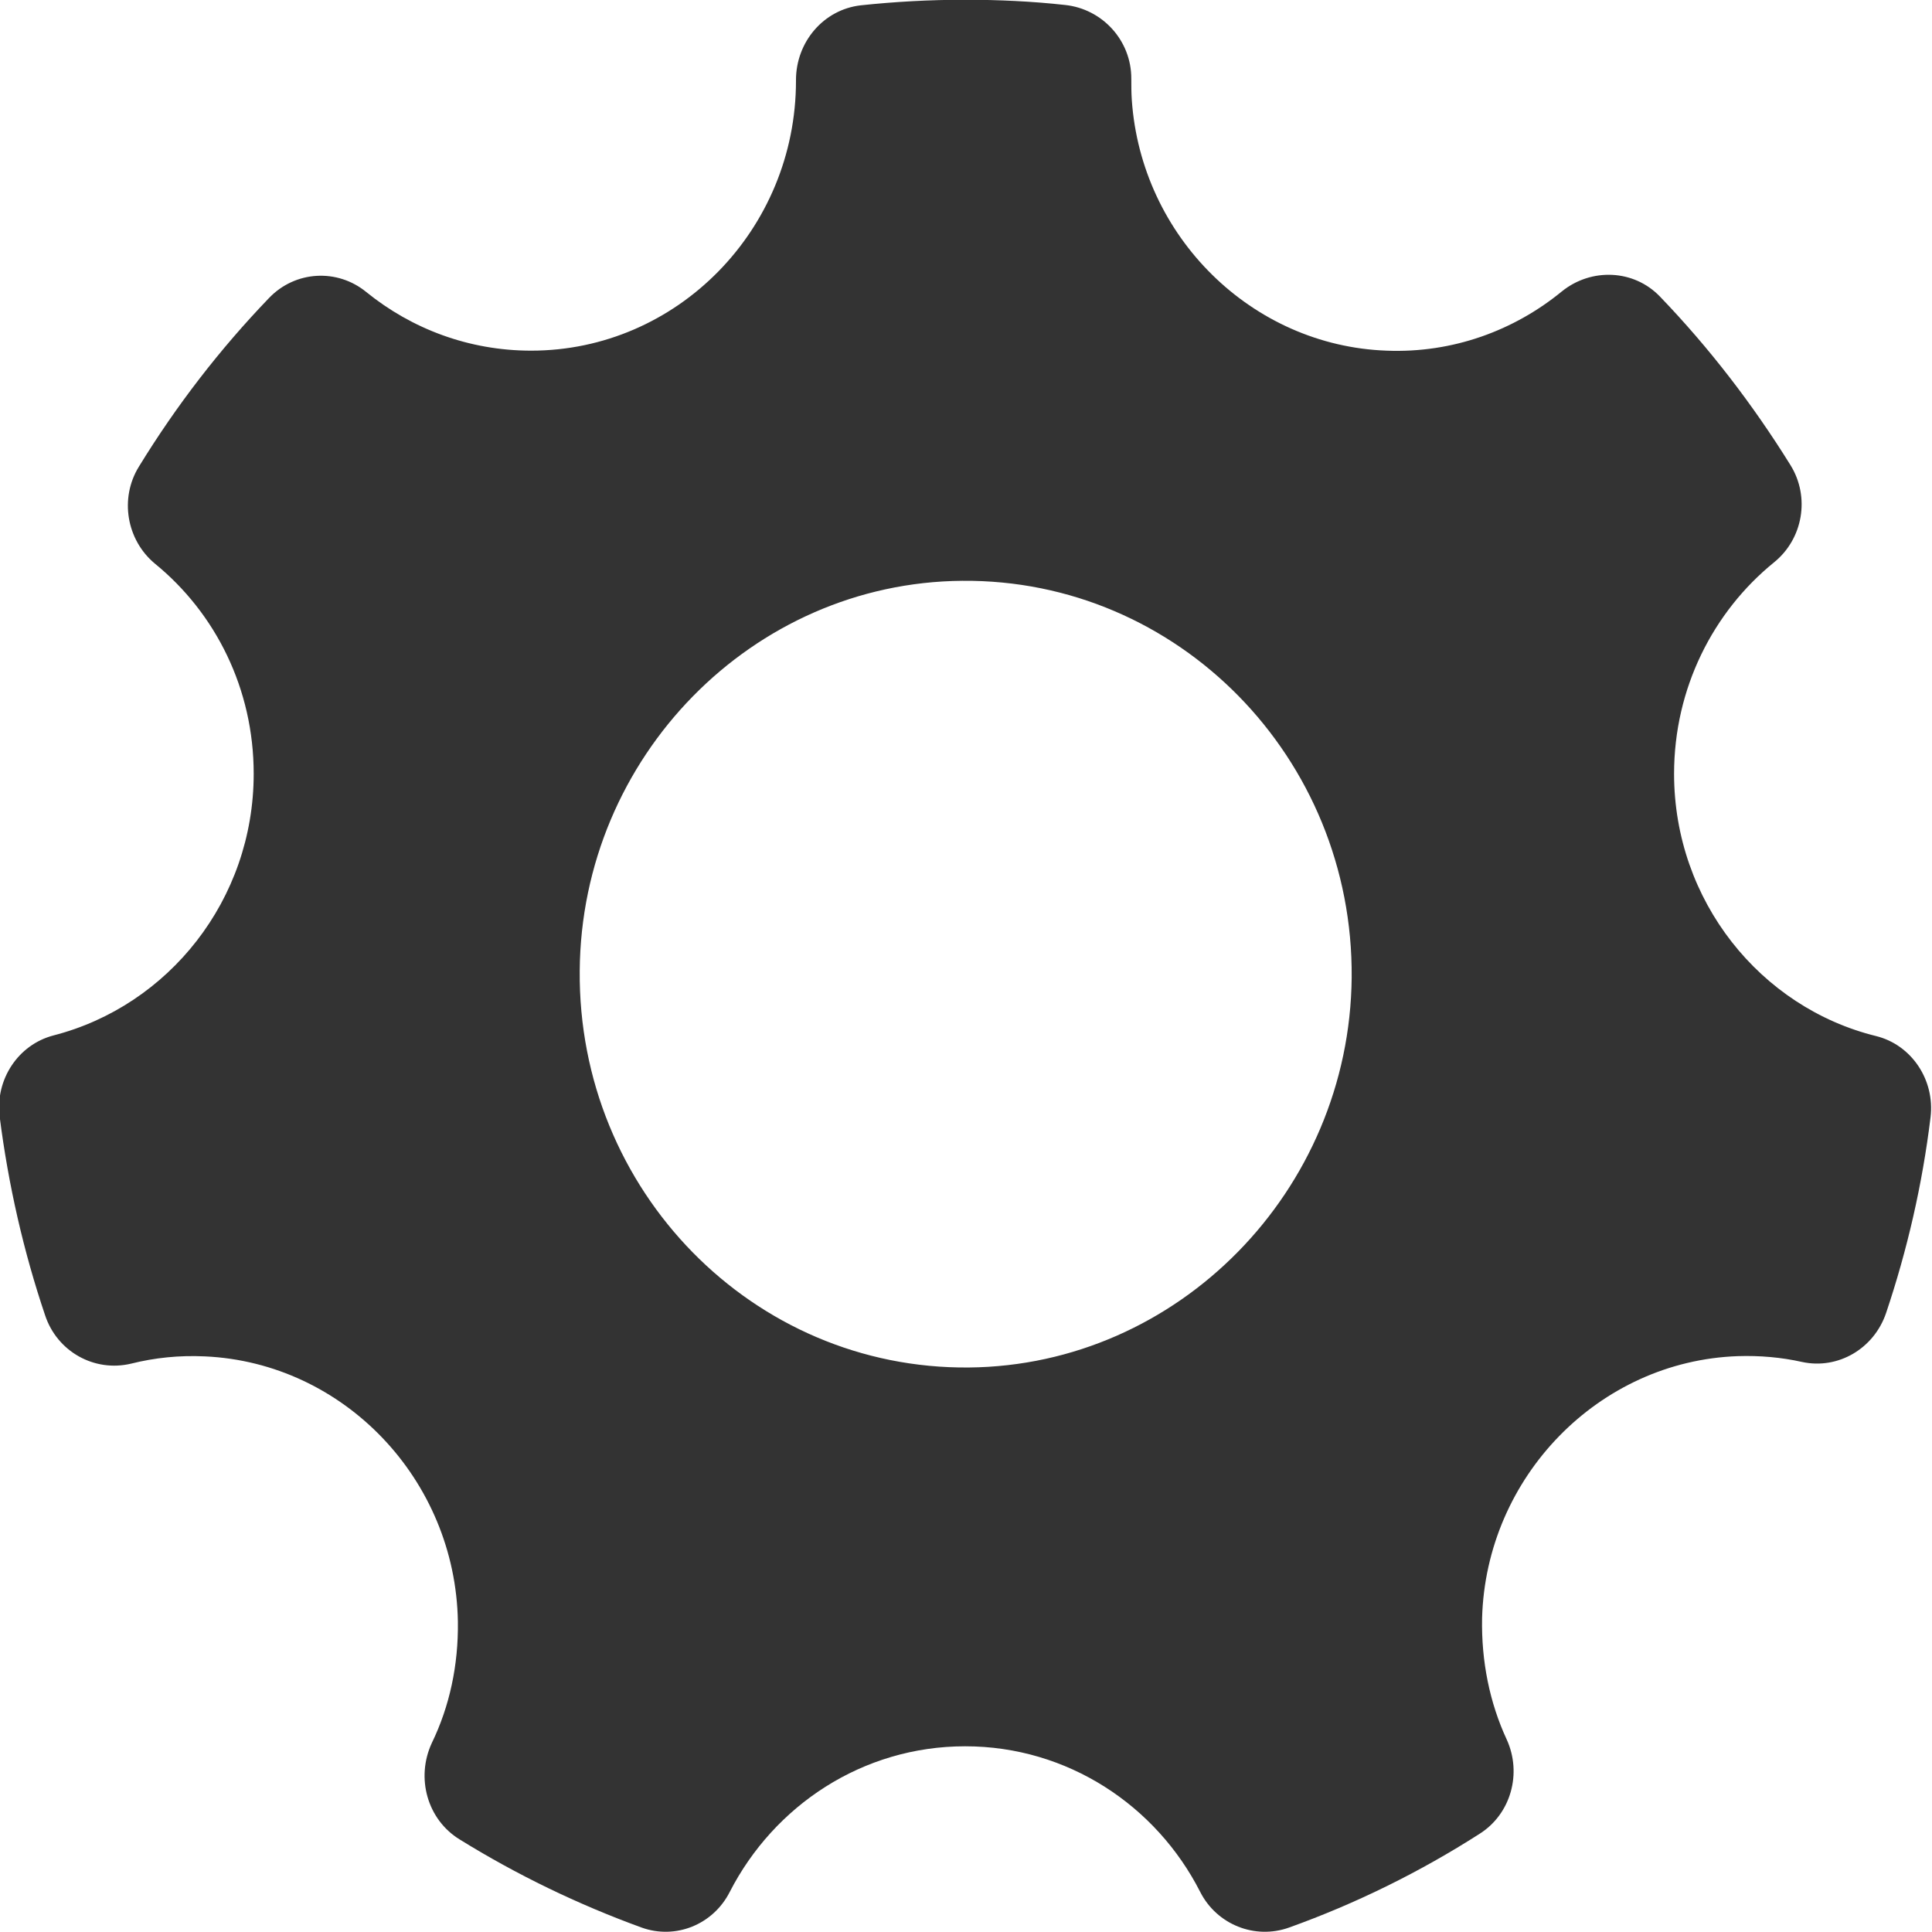
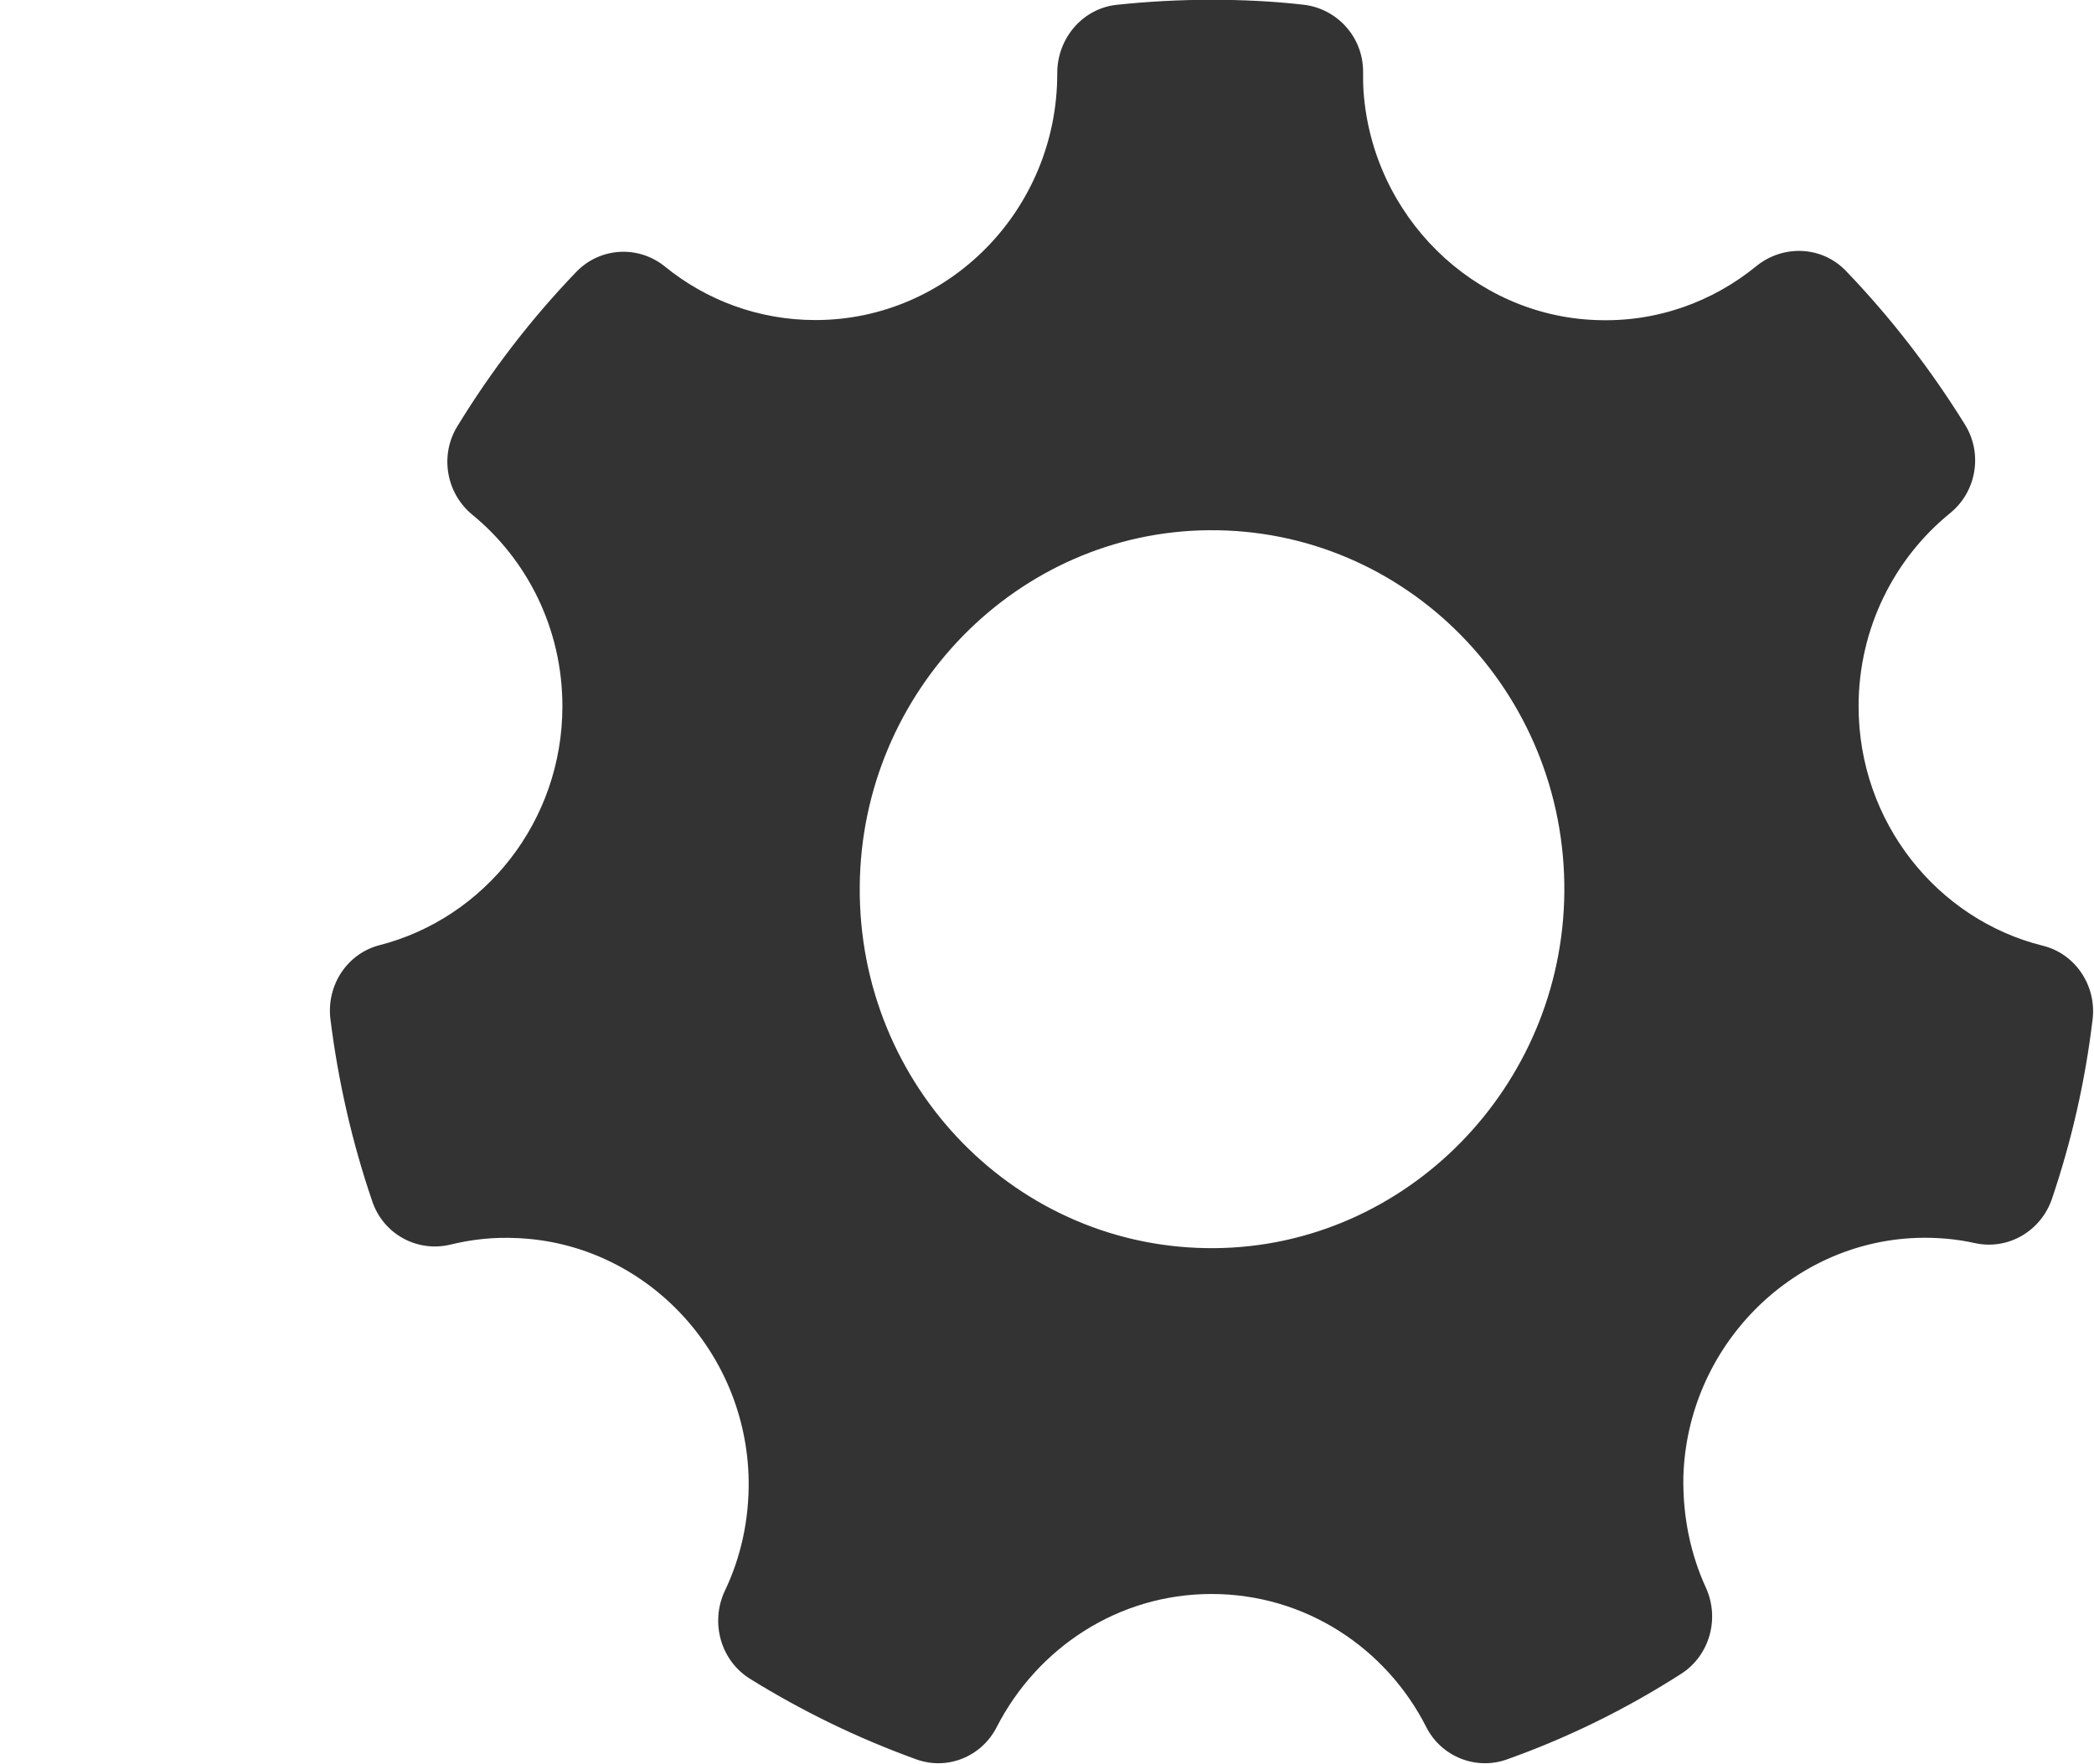
- <svg xmlns="http://www.w3.org/2000/svg" width="16px" height="16px">
-   <path fill-rule="evenodd" fill="rgb(51, 51, 51)" d="M13.864,6.408 C13.864,5.699 14.188,5.066 14.692,4.657 C14.932,4.463 14.992,4.116 14.828,3.852 C14.515,3.348 14.154,2.879 13.748,2.457 C13.531,2.230 13.178,2.217 12.935,2.413 C12.541,2.736 12.033,2.926 11.482,2.904 C10.367,2.863 9.451,1.961 9.373,0.827 C9.369,0.767 9.369,0.711 9.369,0.652 C9.370,0.335 9.129,0.073 8.819,0.041 C8.548,0.011 8.270,-0.002 7.993,-0.002 C7.698,-0.002 7.411,0.014 7.129,0.044 C6.820,0.079 6.592,0.348 6.592,0.663 L6.592,0.668 C6.592,1.902 5.607,2.904 4.399,2.904 C3.883,2.904 3.409,2.723 3.034,2.419 C2.794,2.222 2.445,2.241 2.228,2.468 C1.821,2.891 1.460,3.359 1.150,3.865 C0.989,4.126 1.047,4.471 1.282,4.667 C1.785,5.077 2.101,5.704 2.101,6.408 C2.101,7.452 1.396,8.330 0.443,8.575 C0.151,8.651 -0.040,8.939 -0.003,9.246 C0.069,9.814 0.196,10.367 0.373,10.891 C0.472,11.193 0.781,11.366 1.086,11.293 C1.282,11.244 1.484,11.223 1.697,11.233 C2.849,11.285 3.772,12.254 3.792,13.429 C3.797,13.790 3.723,14.132 3.576,14.435 C3.442,14.724 3.539,15.069 3.806,15.233 C4.279,15.526 4.785,15.771 5.313,15.963 C5.596,16.065 5.906,15.938 6.043,15.669 C6.410,14.953 7.143,14.462 7.993,14.462 C8.842,14.462 9.576,14.953 9.940,15.669 C10.077,15.938 10.392,16.065 10.676,15.963 C11.233,15.763 11.761,15.502 12.253,15.187 C12.513,15.023 12.606,14.686 12.478,14.406 C12.337,14.102 12.267,13.759 12.274,13.401 C12.306,12.230 13.242,11.271 14.392,11.231 C14.573,11.225 14.754,11.241 14.923,11.279 C15.222,11.344 15.520,11.169 15.620,10.873 C15.795,10.352 15.920,9.811 15.988,9.252 C16.025,8.945 15.832,8.653 15.536,8.580 C14.579,8.344 13.864,7.460 13.864,6.408 L13.864,6.408 ZM8.024,11.325 C6.235,11.341 4.785,9.859 4.801,8.039 C4.814,6.270 6.232,4.824 7.968,4.810 C9.757,4.794 11.209,6.276 11.194,8.096 C11.177,9.862 9.757,11.309 8.024,11.325 L8.024,11.325 Z" />
+ <svg xmlns="http://www.w3.org/2000/svg" width="19px" height="16px">
+   <path fill-rule="evenodd" fill="none" d="M-0.000,-0.000 L19.000,-0.000 L19.000,16.000 L-0.000,16.000 L-0.000,-0.000 Z" />
+   <path fill-rule="evenodd" fill="rgb(51, 51, 51)" d="M16.864,6.408 C16.864,5.700 17.189,5.067 17.693,4.657 C17.934,4.463 17.993,4.116 17.829,3.852 C17.516,3.348 17.155,2.880 16.748,2.457 C16.530,2.231 16.180,2.218 15.937,2.414 C15.542,2.737 15.034,2.926 14.482,2.904 C13.369,2.864 12.452,1.961 12.372,0.828 C12.368,0.768 12.368,0.712 12.368,0.653 C12.370,0.335 12.129,0.074 11.821,0.042 C11.548,0.011 11.270,-0.002 10.993,-0.002 C10.700,-0.002 10.411,0.014 10.129,0.044 C9.821,0.079 9.593,0.349 9.593,0.663 L9.593,0.669 C9.593,1.902 8.609,2.904 7.399,2.904 C6.884,2.904 6.409,2.724 6.035,2.420 C5.794,2.223 5.445,2.242 5.228,2.468 C4.821,2.891 4.461,3.359 4.151,3.866 C3.989,4.127 4.046,4.471 4.283,4.668 C4.784,5.077 5.103,5.705 5.103,6.408 C5.103,7.453 4.397,8.331 3.444,8.576 C3.151,8.651 2.961,8.939 2.998,9.246 C3.069,9.815 3.196,10.367 3.375,10.892 C3.472,11.194 3.782,11.366 4.086,11.293 C4.283,11.245 4.485,11.223 4.697,11.234 C5.850,11.285 6.773,12.255 6.793,13.429 C6.798,13.790 6.722,14.132 6.576,14.436 C6.442,14.725 6.541,15.069 6.806,15.233 C7.280,15.527 7.784,15.772 8.313,15.963 C8.596,16.066 8.907,15.939 9.044,15.670 C9.412,14.953 10.145,14.463 10.993,14.463 C11.843,14.463 12.577,14.953 12.941,15.670 C13.077,15.939 13.393,16.066 13.676,15.963 C14.234,15.764 14.762,15.503 15.253,15.188 C15.512,15.023 15.606,14.687 15.479,14.407 C15.339,14.102 15.268,13.760 15.274,13.402 C15.307,12.231 16.242,11.272 17.393,11.232 C17.574,11.226 17.754,11.242 17.923,11.280 C18.222,11.344 18.521,11.170 18.620,10.873 C18.796,10.353 18.920,9.812 18.987,9.252 C19.025,8.945 18.832,8.654 18.536,8.581 C17.580,8.344 16.864,7.461 16.864,6.408 L16.864,6.408 ZM11.024,11.325 C9.236,11.342 7.784,9.860 7.801,8.040 C7.816,6.271 9.233,4.825 10.968,4.811 C12.757,4.795 14.210,6.276 14.194,8.096 C14.178,9.863 12.757,11.310 11.024,11.325 L11.024,11.325 Z" />
</svg>
